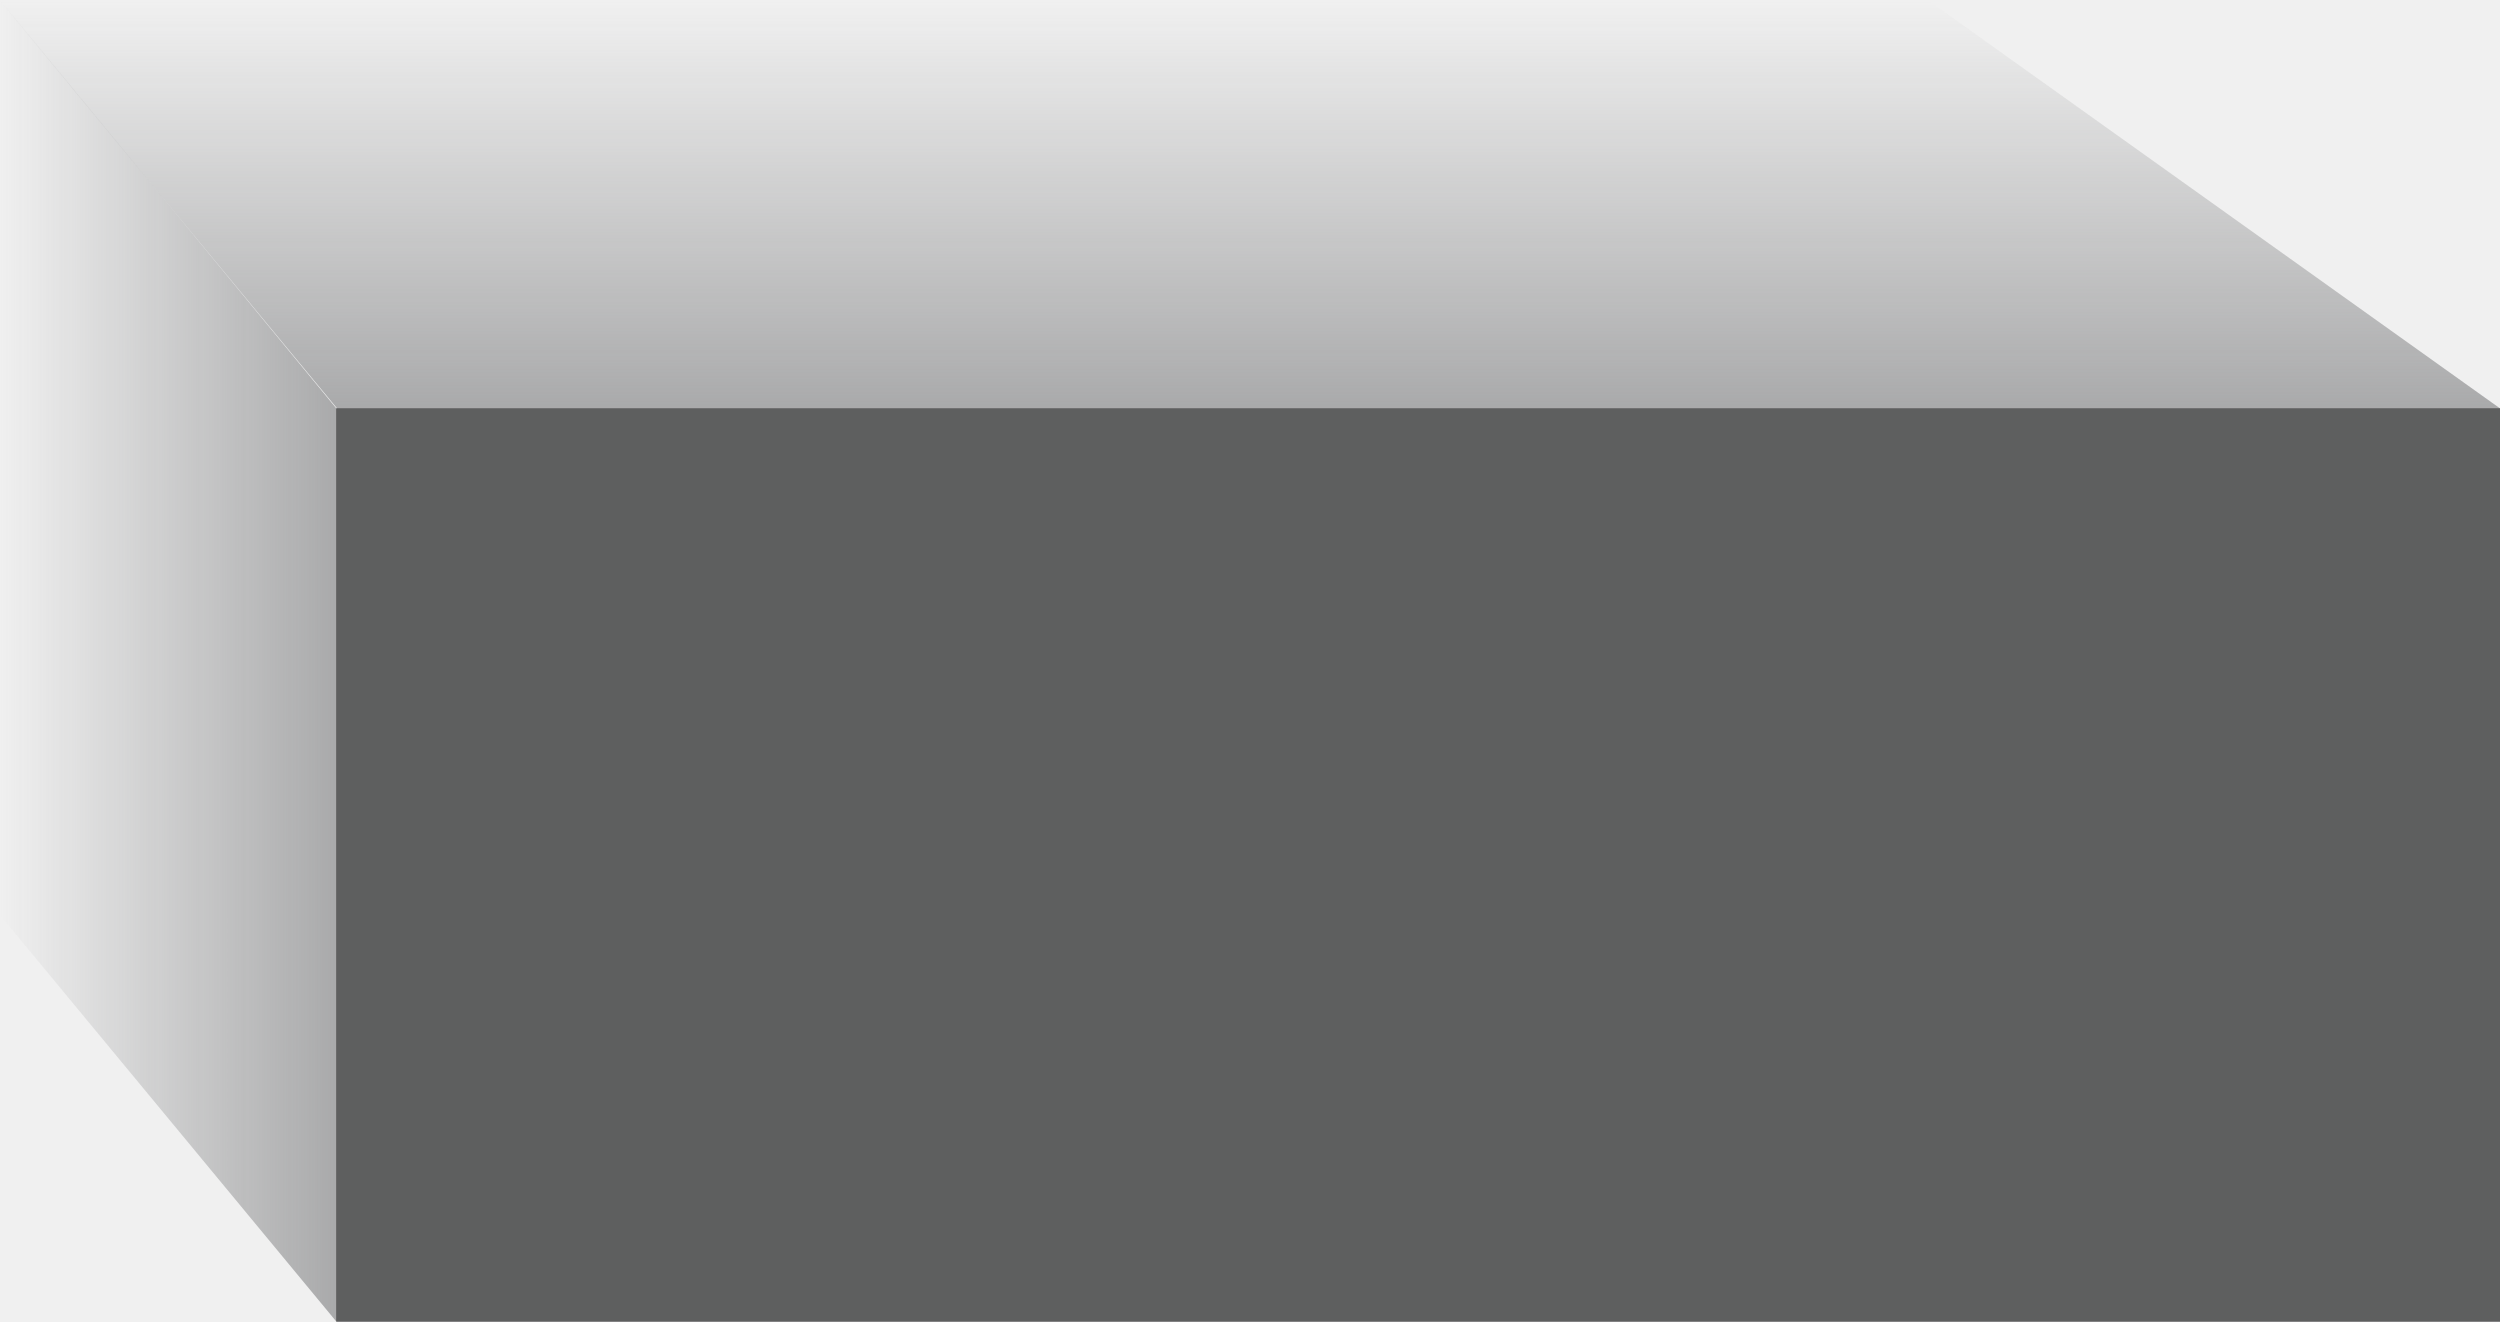
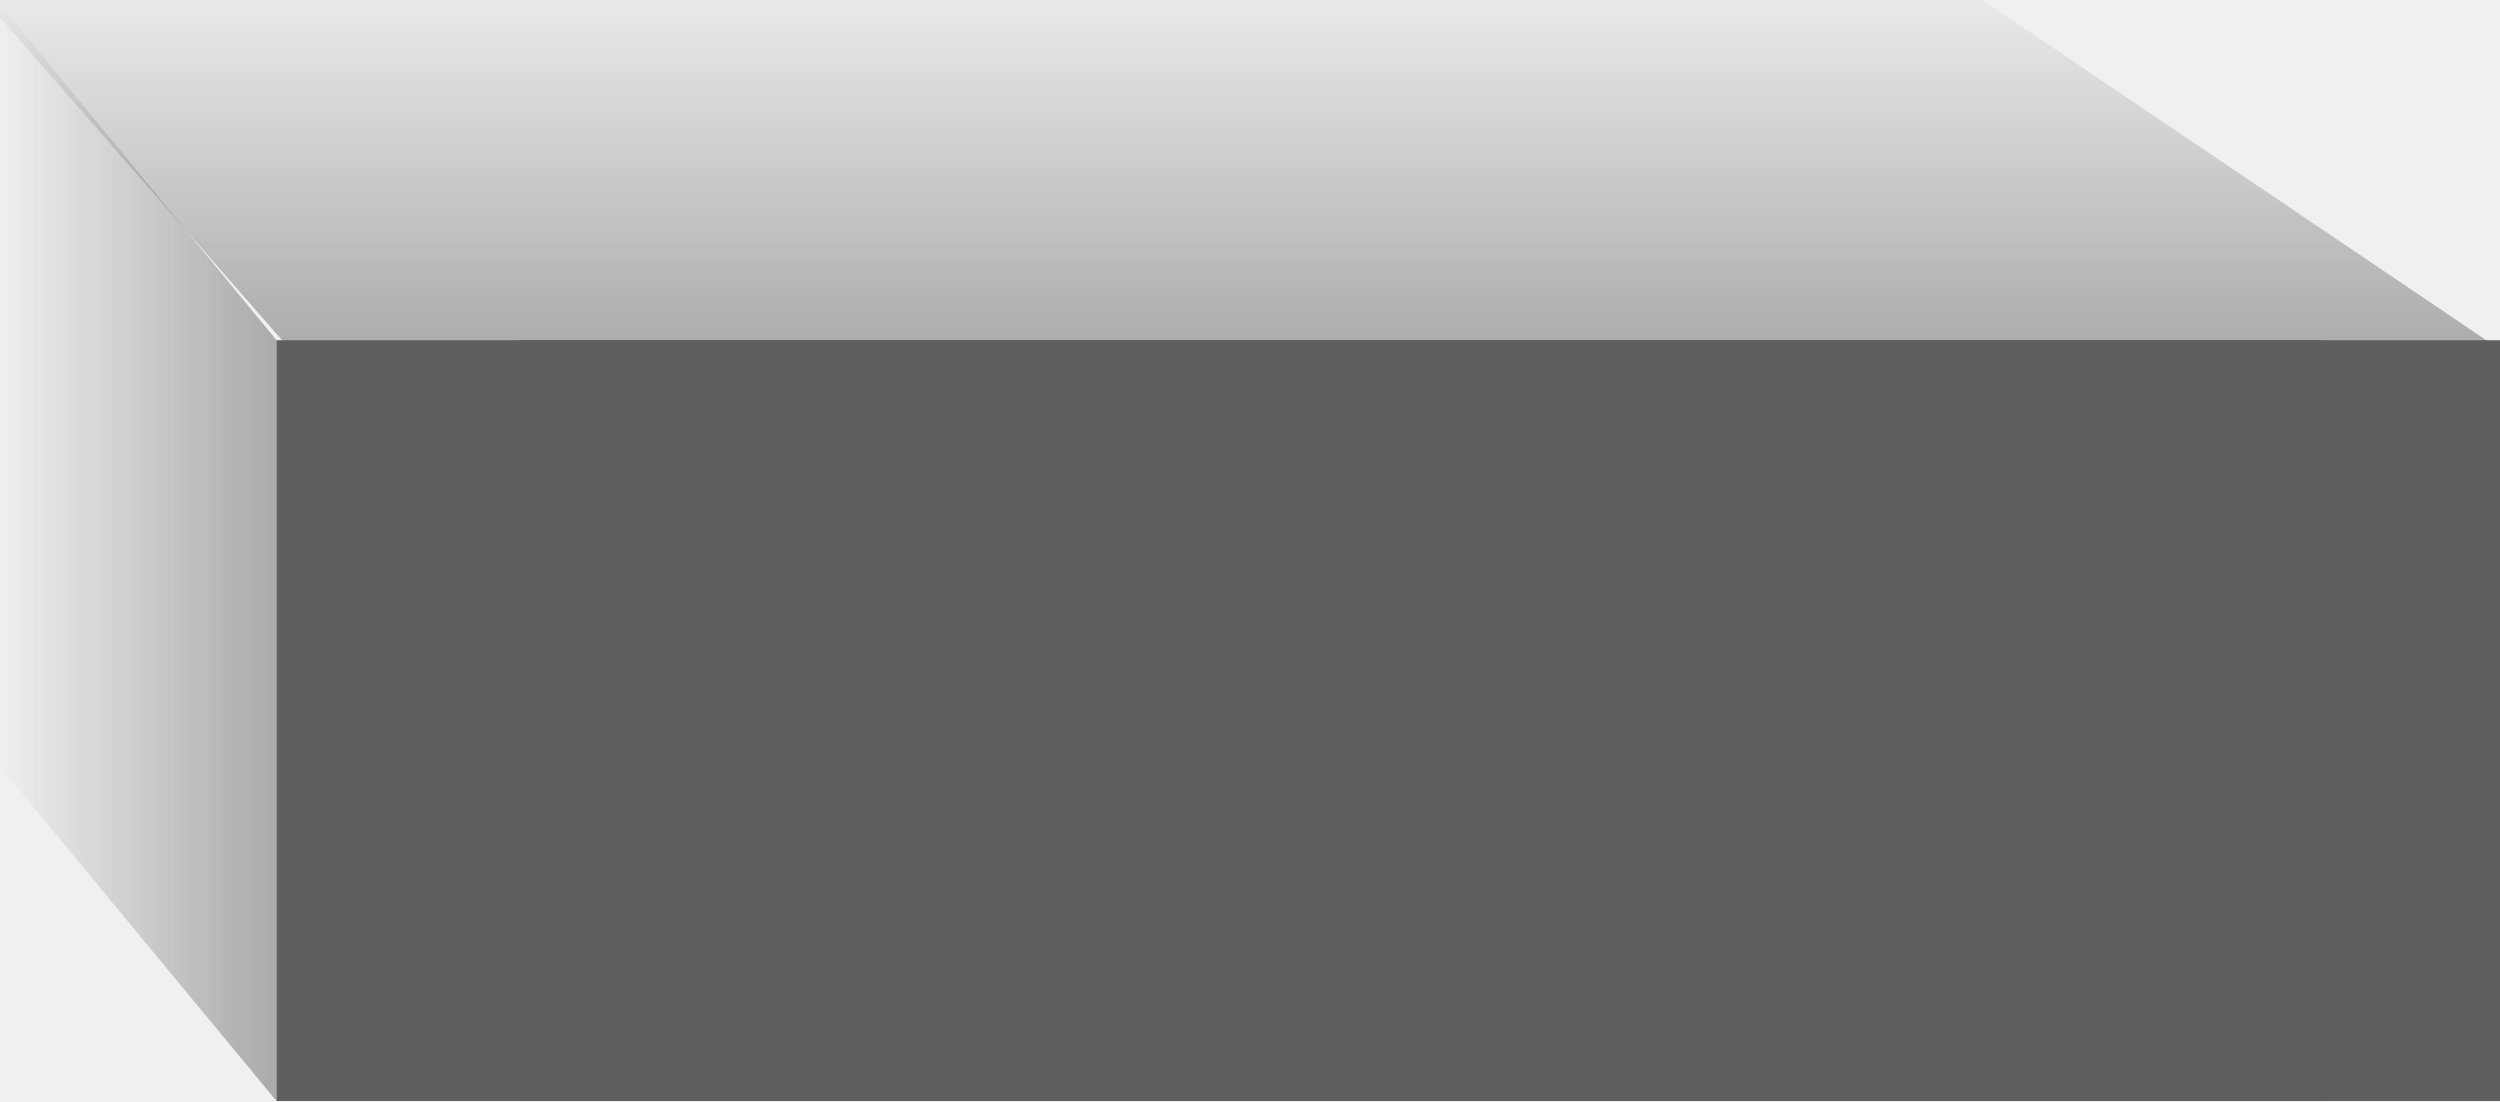
- <svg xmlns="http://www.w3.org/2000/svg" version="1.1" id="Layer_1" x="0px" y="0px" width="427.507px" height="225.983px" viewBox="0 0 427.507 225.983" enable-background="new 0 0 427.507 225.983" xml:space="preserve">
-   <linearGradient id="SVGID_1_" gradientUnits="userSpaceOnUse" x1="402.941" y1="415.671" x2="452.206" y2="464.936" gradientTransform="matrix(-0.7071 0.7071 0.7071 0.7071 204.7515 -578.6763)">
+ <svg xmlns="http://www.w3.org/2000/svg" version="1.1" id="Layer_1" x="0px" y="0px" width="513.126px" height="225.982px" viewBox="0 0 513.126 225.982" enable-background="new 0 0 513.126 225.982" xml:space="preserve">
+   <linearGradient id="SVGID_1_" gradientUnits="userSpaceOnUse" x1="180.066" y1="641.082" x2="237.336" y2="698.352" gradientTransform="matrix(-0.7071 0.7071 0.7071 0.7071 -73.3604 -588.4619)">
    <stop offset="0" style="stop-color:#636466;stop-opacity:0" />
    <stop offset="1" style="stop-color:#636466" />
  </linearGradient>
-   <polygon opacity="0.5" fill="url(#SVGID_1_)" enable-background="new    " points="57.642,69.834 427.507,69.834 329.863,0.163   0,0.163 " />
+   <polygon opacity="0.5" fill="url(#SVGID_1_)" enable-background="new    " points="60.814,73.163 515.253,73.163 395.282,-7.829   -10.007,-7.829 " />
  <g opacity="0.5">
-     <linearGradient id="SVGID_2_" gradientUnits="userSpaceOnUse" x1="419.006" y1="899.562" x2="361.498" y2="899.562" gradientTransform="matrix(-1 0 0 1 419.0068 -786.5684)">
+     <linearGradient id="SVGID_2_" gradientUnits="userSpaceOnUse" x1="-6.742" y1="1267.578" x2="-64.249" y2="1267.578" gradientTransform="matrix(-1 0 0 1 -7.4941 -1154.586)">
      <stop offset="0" style="stop-color:#636466;stop-opacity:0" />
      <stop offset="1" style="stop-color:#636466" />
    </linearGradient>
-     <polygon fill="url(#SVGID_2_)" points="0,156.477 0,0 57.507,69.834 57.507,225.984  " />
+     <polygon fill="url(#SVGID_2_)" points="-0.753,156.477 -0.753,0 56.754,69.834 56.754,225.984  " />
  </g>
  <g>
-     <rect x="60.007" y="72.856" fill="#FFFFFF" width="365" height="150.106" />
-     <path fill="#636466" d="M62.507,75.877h360v144.062h-360V75.877 M57.507,69.834v156.149h370V69.834H57.507L57.507,69.834z" />
+     <rect x="109" y="72.856" fill="#FFFFFF" width="365" height="150.105" />
+     <path fill="#636466" d="M111.5,75.877h360v144.062h-360V75.877 M106.5,69.834v156.148h370V69.834H106.5L106.5,69.834z" />
  </g>
-   <linearGradient id="SVGID_3_" gradientUnits="userSpaceOnUse" x1="-142.302" y1="1090.199" x2="-101.445" y2="1131.021" gradientTransform="matrix(-0.7068 0.7074 0.7074 0.7068 130.7341 -577.6355)">
+   <linearGradient id="SVGID_3_" gradientUnits="userSpaceOnUse" x1="-663.262" y1="1625.233" x2="-622.406" y2="1666.055" gradientTransform="matrix(-0.7068 0.7074 0.7074 0.7068 -615.9643 -587.2697)">
    <stop offset="0" style="stop-color:#636466;stop-opacity:0" />
    <stop offset="1" style="stop-color:#636466" />
  </linearGradient>
-   <polygon opacity="0.5" fill="url(#SVGID_3_)" enable-background="new    " points="788.755,92.386 1118.617,92.253   1216.283,149.875 846.417,150.007 " />
+   <polygon opacity="0.5" fill="url(#SVGID_3_)" enable-background="new    " points="788.755,92.385 1118.617,92.253   1216.283,149.875 846.417,150.007 " />
  <g opacity="0.5">
-     <linearGradient id="SVGID_4_" gradientUnits="userSpaceOnUse" x1="-443.707" y1="972.227" x2="-501.215" y2="972.227" gradientTransform="matrix(-1 0 0 1 345.0586 -786.5684)">
+     <linearGradient id="SVGID_4_" gradientUnits="userSpaceOnUse" x1="-1338.948" y1="1340.244" x2="-1396.456" y2="1340.244" gradientTransform="matrix(-1 0 0 1 -550.1816 -1154.586)">
      <stop offset="0" style="stop-color:#636466;stop-opacity:0" />
      <stop offset="1" style="stop-color:#636466" />
    </linearGradient>
    <polygon fill="url(#SVGID_4_)" points="846.271,279.142 846.273,149.952 788.765,92.174 788.765,221.634  " />
  </g>
  <g>
-     <rect x="848.771" y="152.452" fill="#FFFFFF" width="365" height="124.189" />
-     <path fill="#636466" d="M1211.271,154.952v119.189h-360V154.952H1211.271 M1216.271,149.952h-370v129.189h370V149.952   L1216.271,149.952z" />
+     <rect x="848.771" y="152.452" fill="#FFFFFF" width="365" height="124.188" />
+     <path fill="#636466" d="M1211.271,154.952V274.14h-360V154.952H1211.271 M1216.271,149.952h-370V279.14h370V149.952   L1216.271,149.952z" />
  </g>
-   <rect x="57.507" y="69.834" fill="#5E5F5F" width="370" height="156.149" />
+   <rect x="56.754" y="69.834" fill="#5E5F5F" width="456.373" height="156.148" />
</svg>
